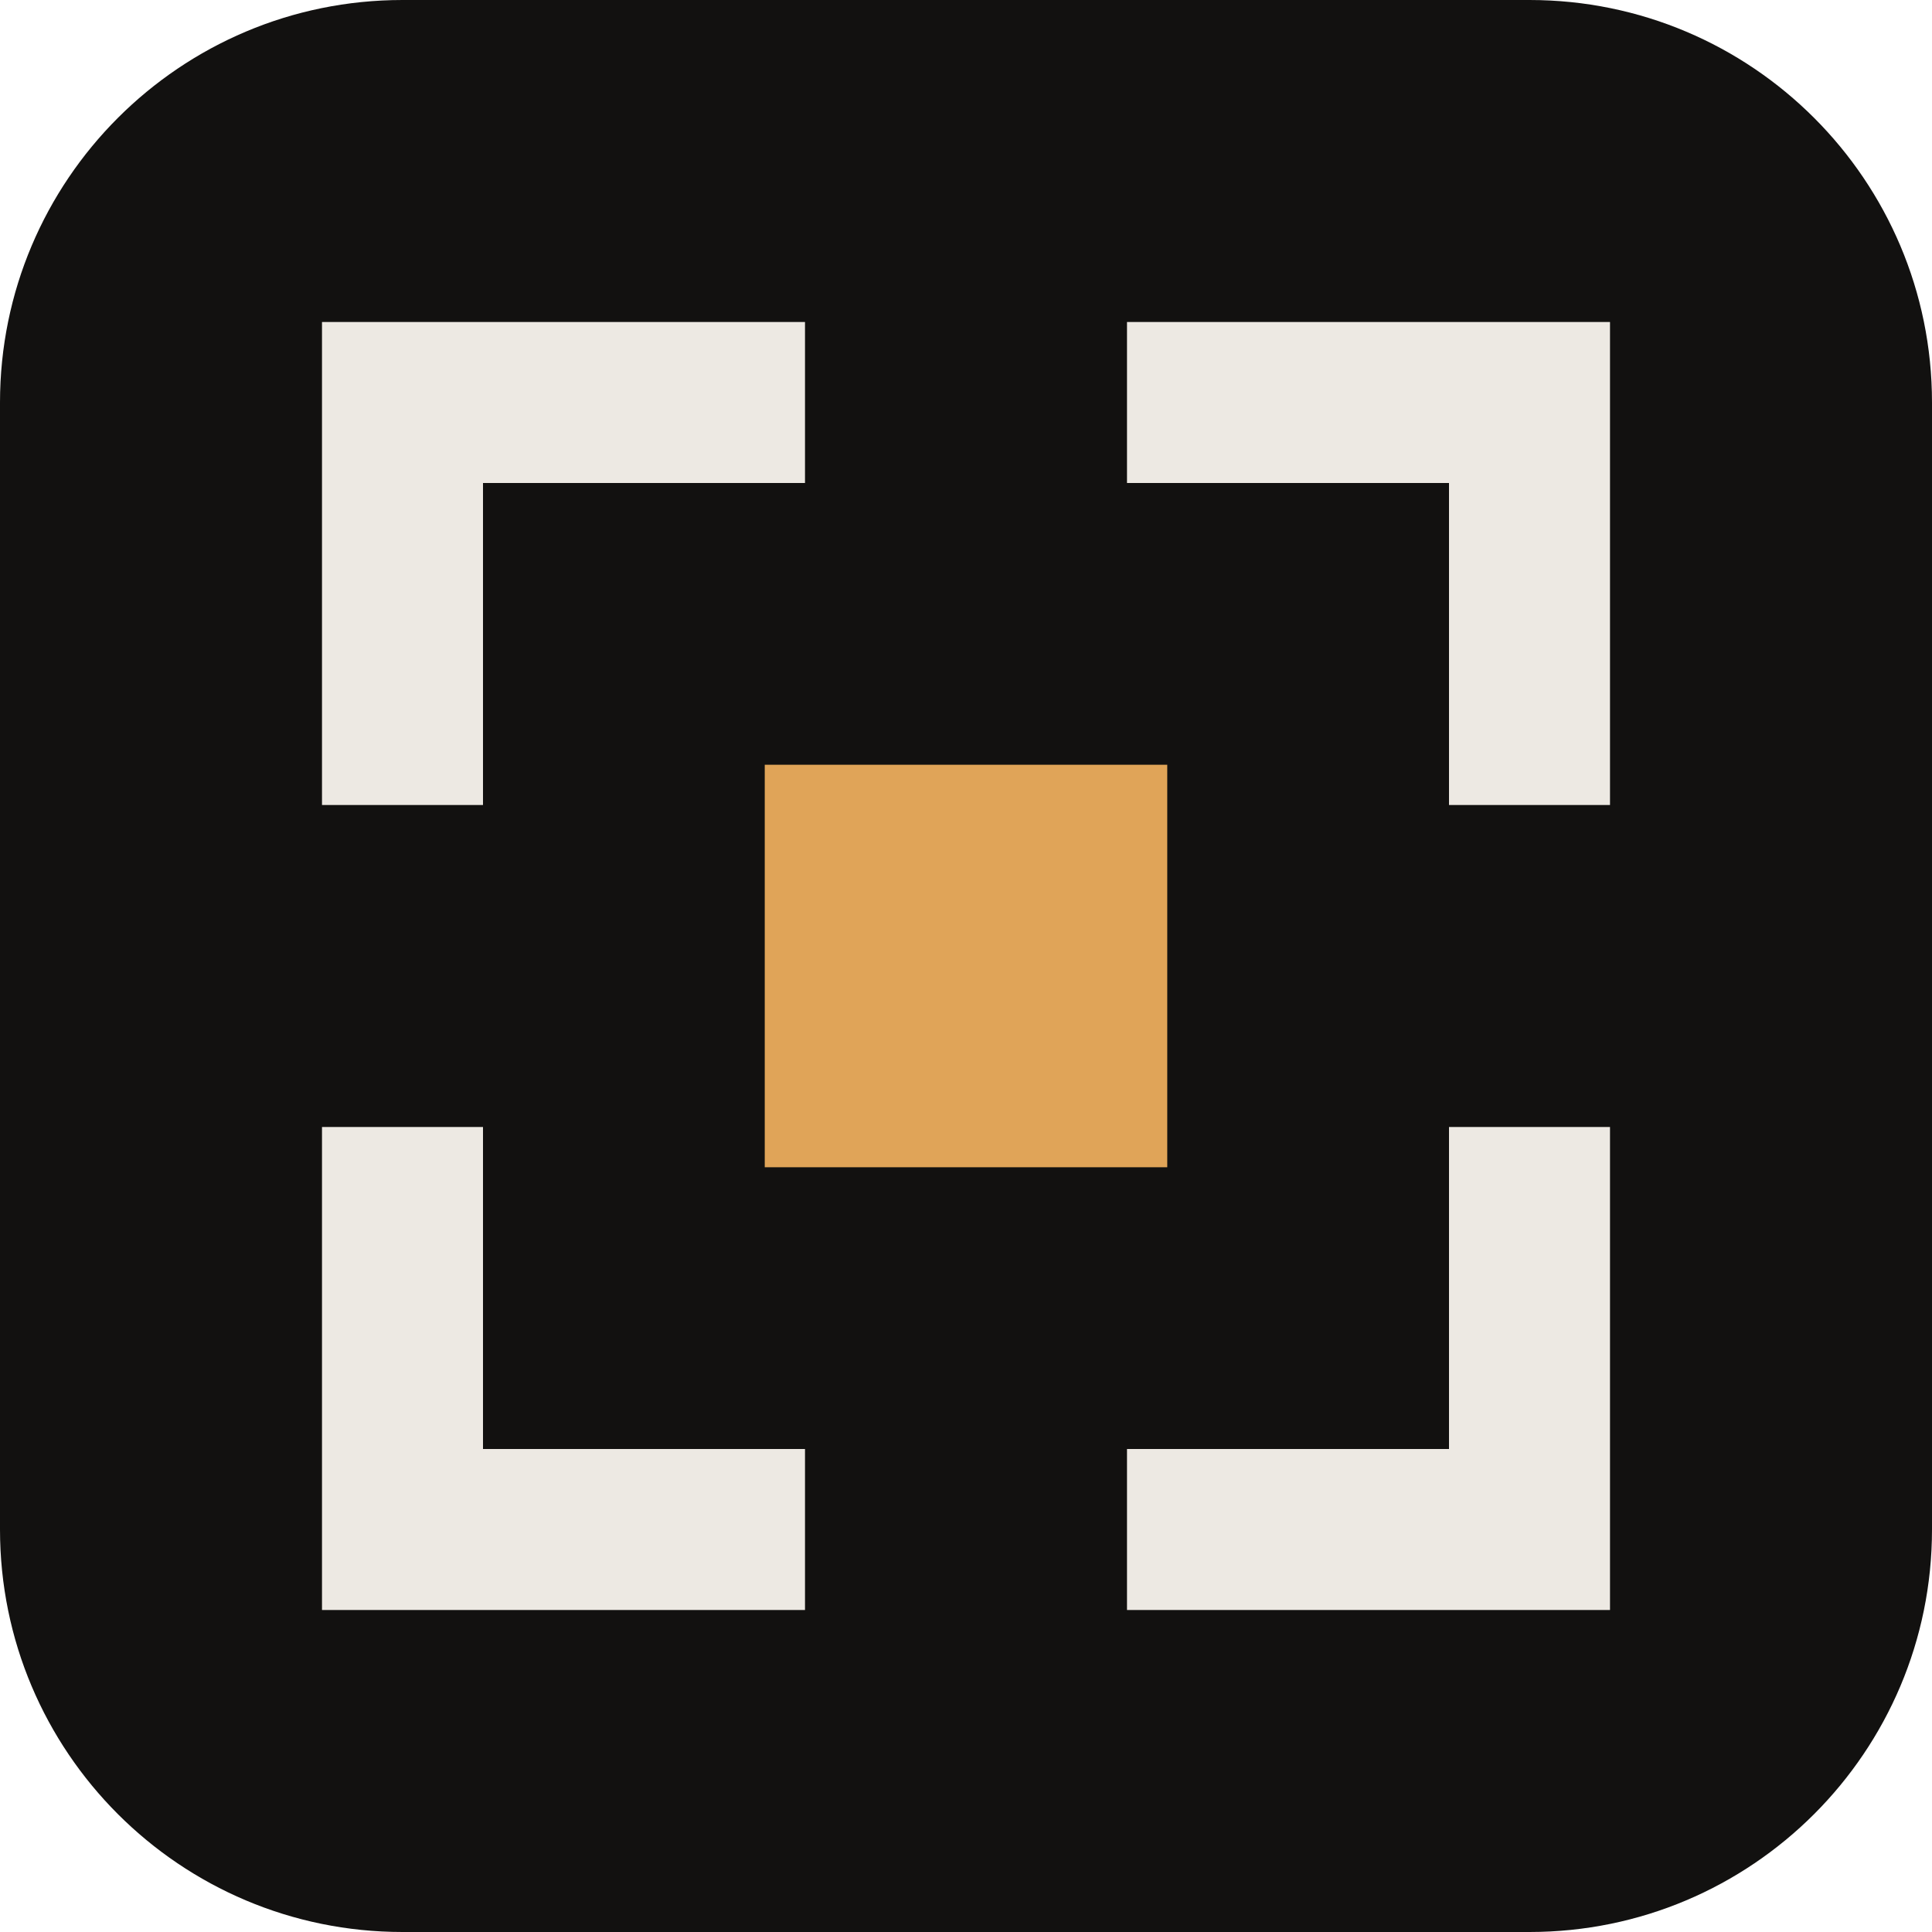
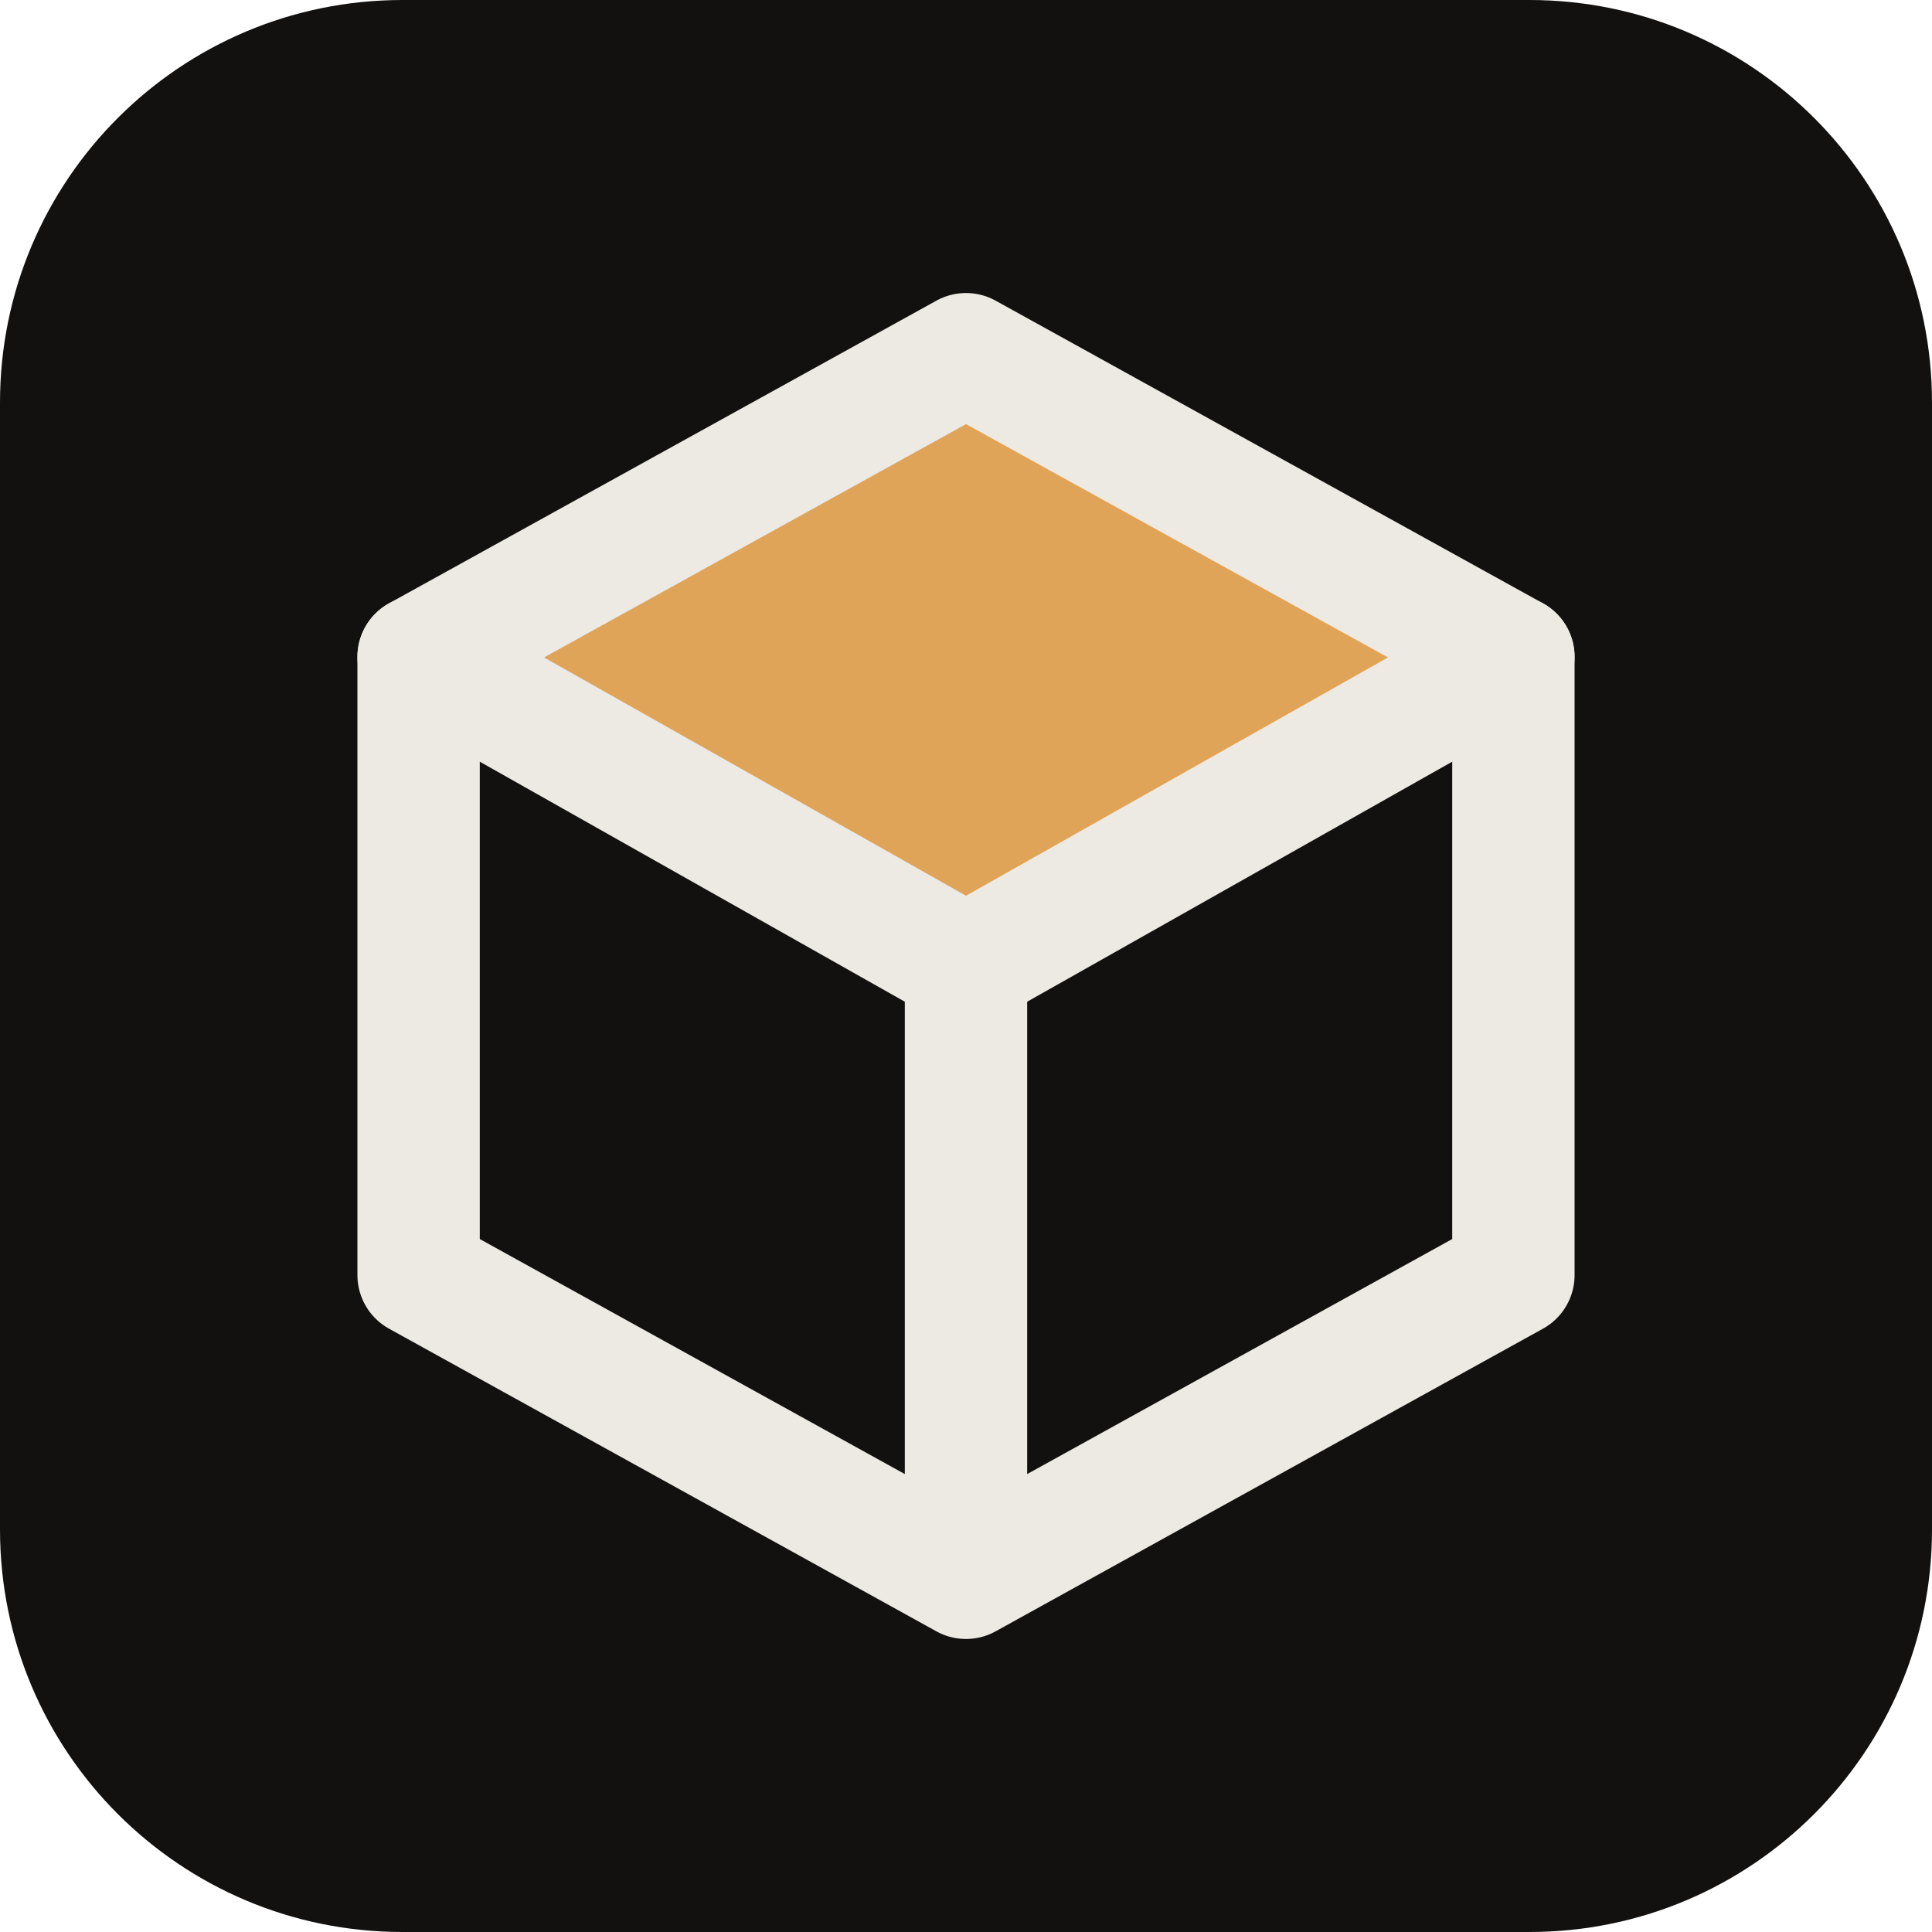
<svg xmlns="http://www.w3.org/2000/svg" viewBox="0 0 24 24" fill="none">
  <rect width="24" height="24" rx="5" fill="#121110" />
-   <path d="M5 9V5h4M15 5h4v4M19 15v4h-4M9 19H5v-4" stroke="#ede9e3" stroke-width="2" stroke-linecap="square" />
-   <rect x="9.5" y="9.5" width="5" height="5" fill="#e0a458" />
+   <g transform="translate(2.4 2.4) scale(0.8)" stroke="#ede9e3" stroke-width="1.9" stroke-linejoin="round" stroke-linecap="round">
+     <path d="M12 2.5 20.5 7.2 12 12 3.5 7.2Z" fill="#e0a458" />
+     <path d="M3.5 7.2v9.6L12 21.5l8.5-4.7V7.2M12 12v9.5" />
+   </g>
</svg>
